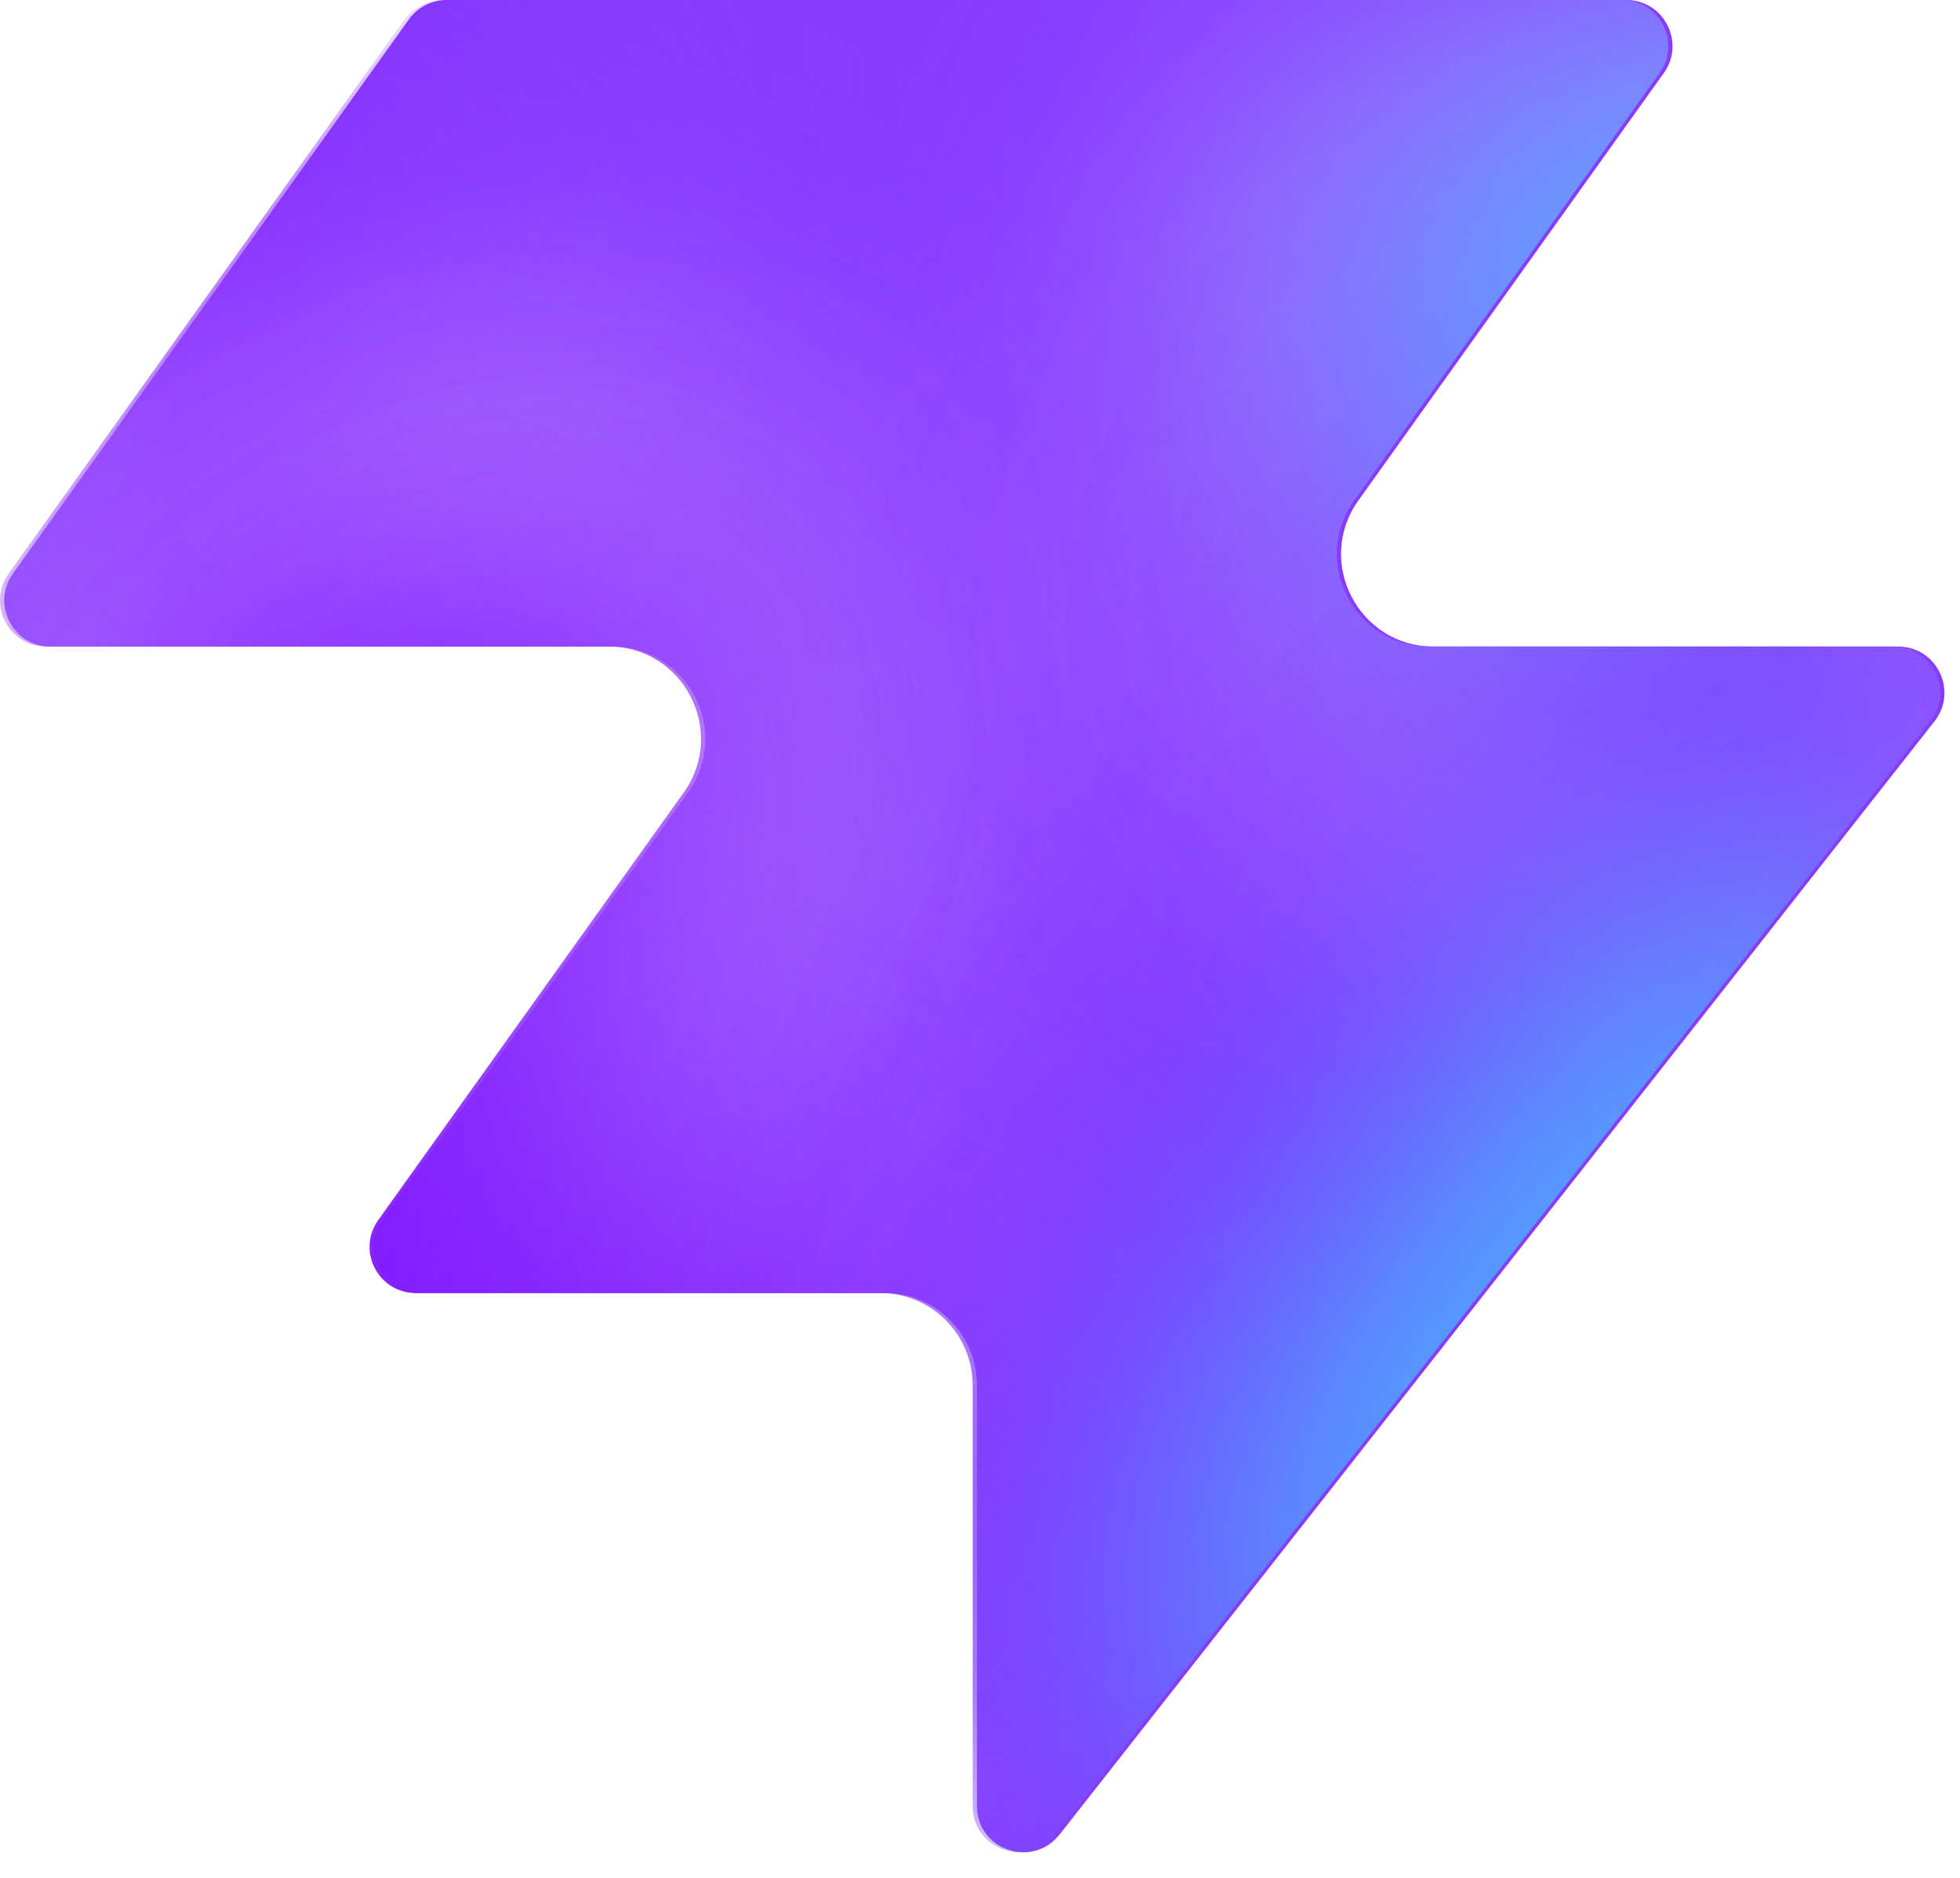
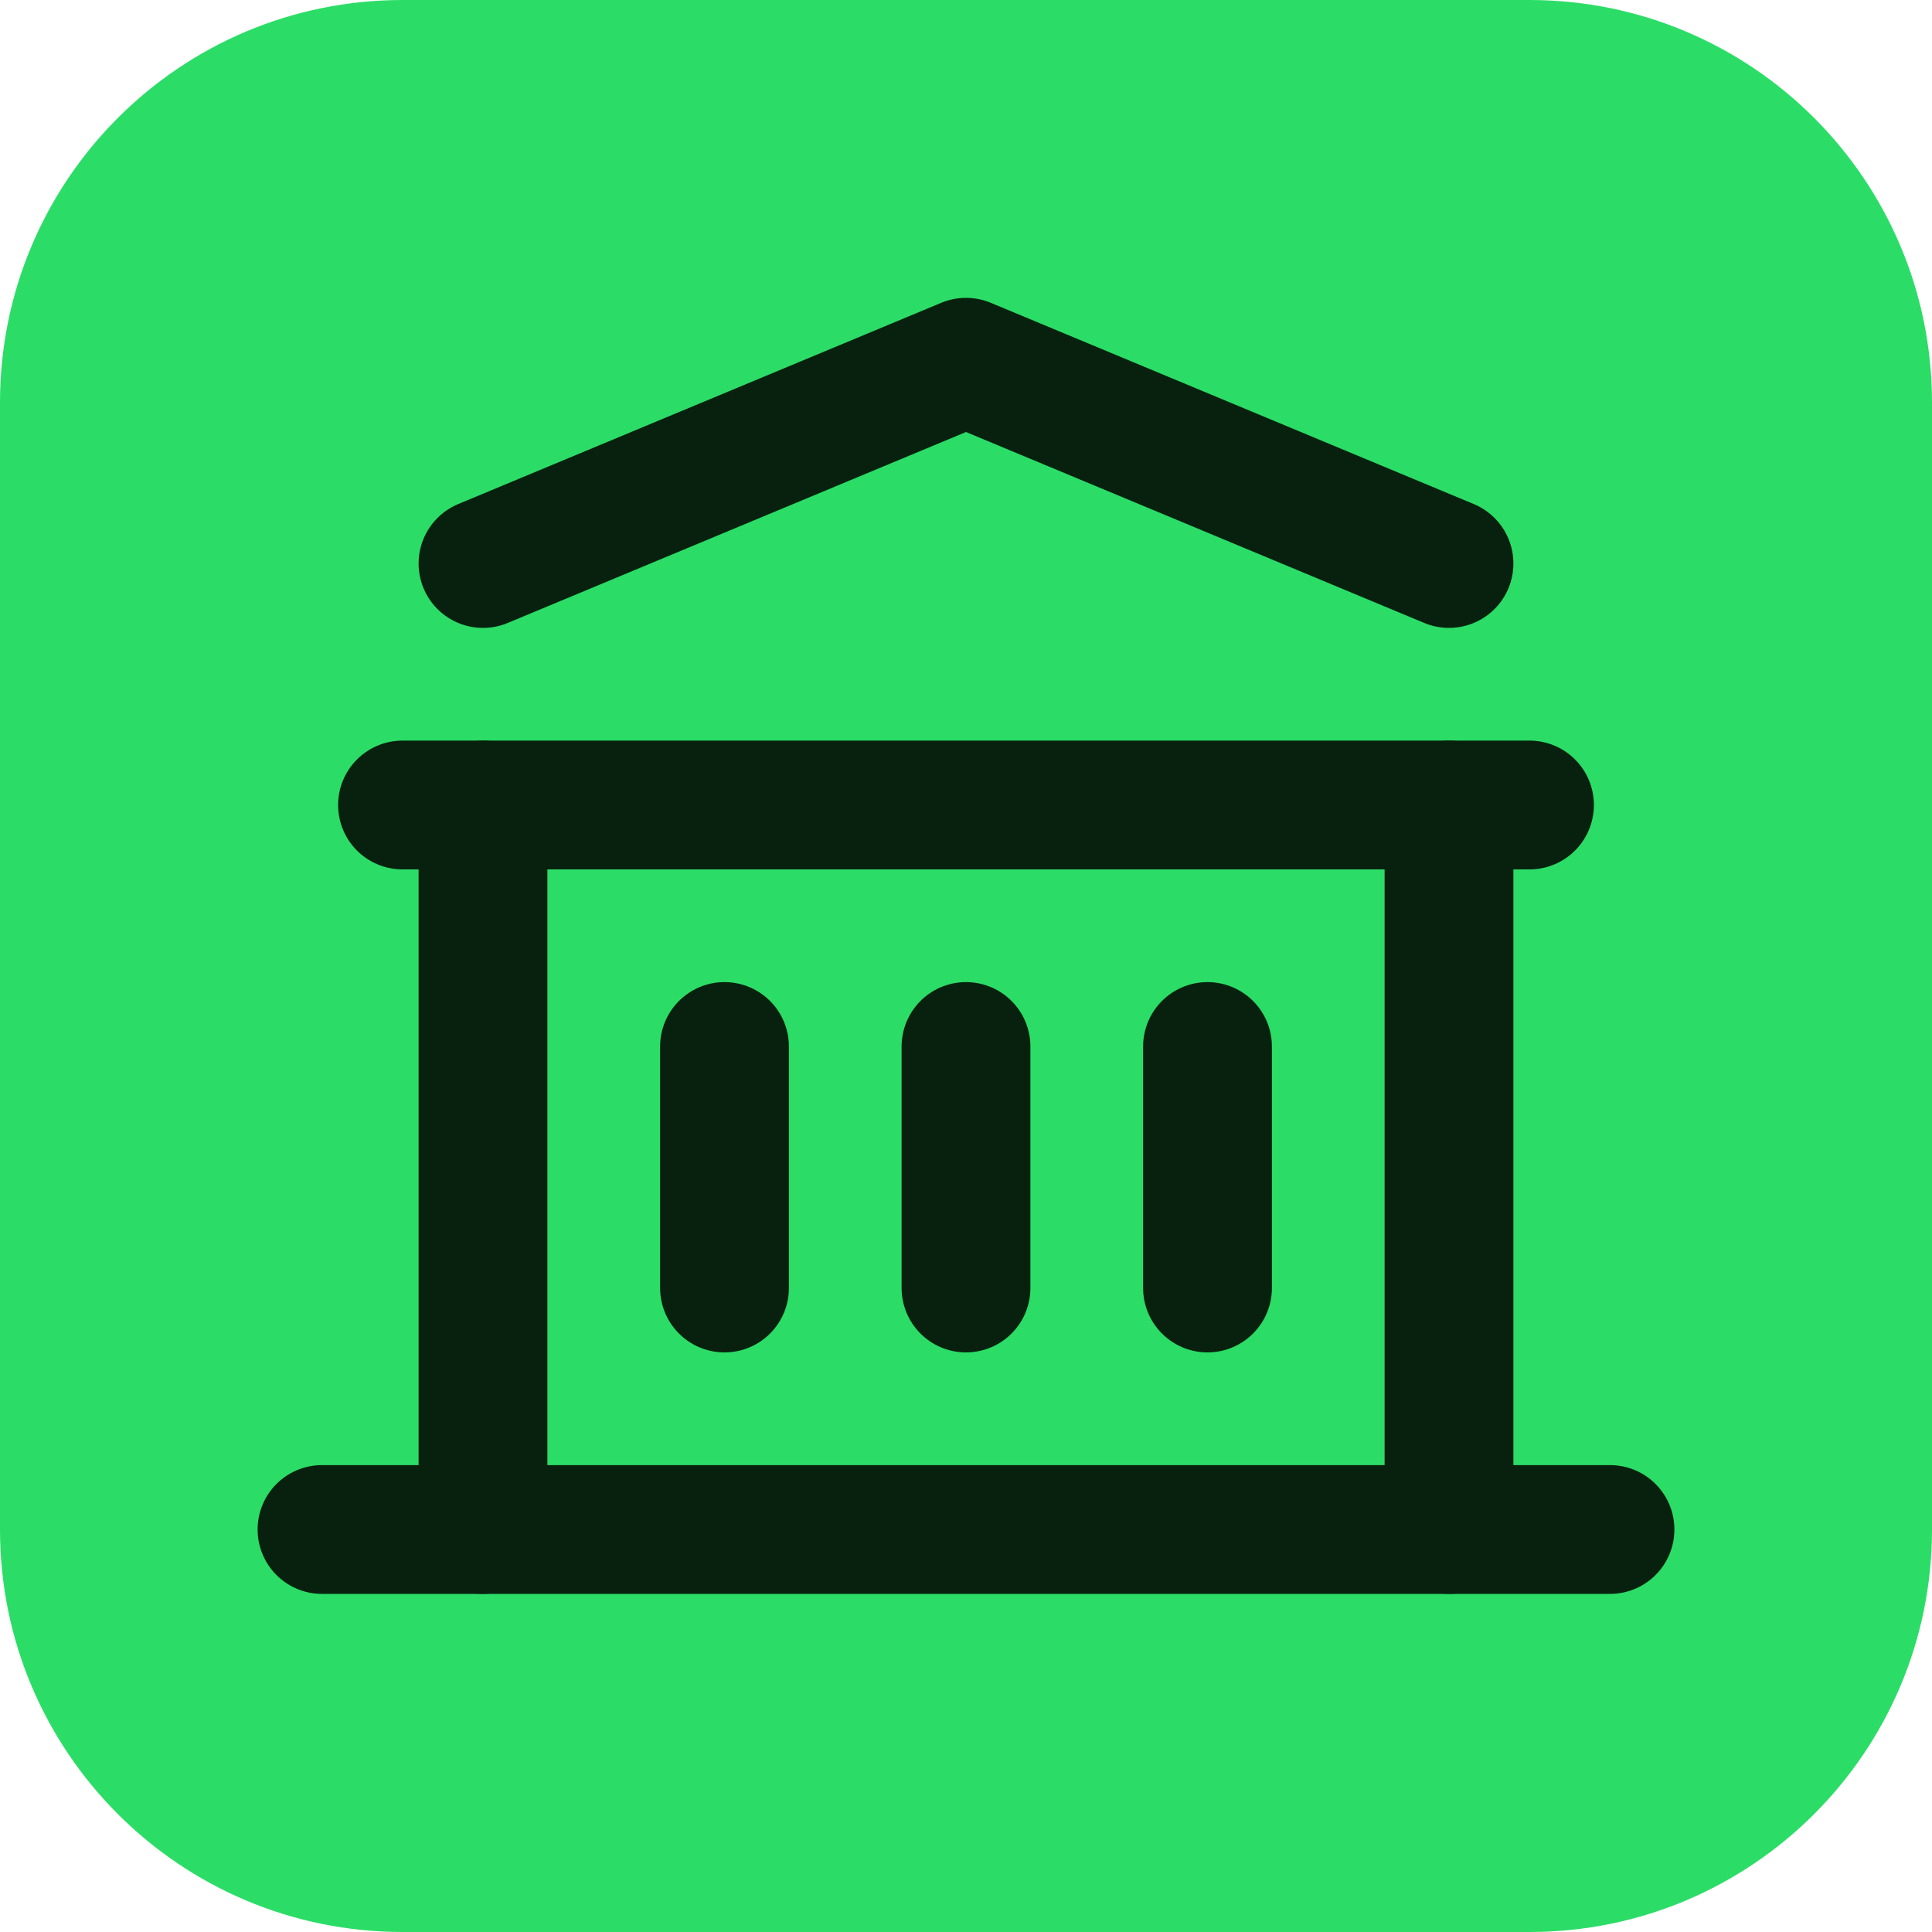
- <svg xmlns="http://www.w3.org/2000/svg" width="48" height="46" fill="none" viewBox="0 0 48 46">
-   <path fill="#863bff" d="M25.946 44.938c-.664.845-2.021.375-2.021-.698V33.937a2.26 2.26 0 0 0-2.262-2.262H10.287c-.92 0-1.456-1.04-.92-1.788l7.48-10.471c1.07-1.497 0-3.578-1.842-3.578H1.237c-.92 0-1.456-1.04-.92-1.788L10.013.474c.214-.297.556-.474.92-.474h28.894c.92 0 1.456 1.04.92 1.788l-7.48 10.471c-1.07 1.498 0 3.579 1.842 3.579h11.377c.943 0 1.473 1.088.89 1.83L25.947 44.94z" style="fill:#863bff;fill:color(display-p3 .525 .23 1);fill-opacity:1" />
-   <mask id="a" width="48" height="46" x="0" y="0" maskUnits="userSpaceOnUse" style="mask-type:alpha">
-     <path fill="#000" d="M25.842 44.938c-.664.844-2.021.375-2.021-.698V33.937a2.26 2.26 0 0 0-2.262-2.262H10.183c-.92 0-1.456-1.04-.92-1.788l7.48-10.471c1.07-1.498 0-3.579-1.842-3.579H1.133c-.92 0-1.456-1.04-.92-1.787L9.91.473c.214-.297.556-.474.92-.474h28.894c.92 0 1.456 1.04.92 1.788l-7.48 10.471c-1.07 1.498 0 3.578 1.842 3.578h11.377c.943 0 1.473 1.088.89 1.832L25.843 44.94z" style="fill:#000;fill-opacity:1" />
-   </mask>
-   <g mask="url(#a)">
-     <g filter="url(#b)">
-       <ellipse cx="5.508" cy="14.704" fill="#ede6ff" rx="5.508" ry="14.704" style="fill:#ede6ff;fill:color(display-p3 .927 .903 1);fill-opacity:1" transform="matrix(.00324 1 1 -.00324 -4.47 31.516)" />
-     </g>
-     <g filter="url(#c)">
-       <ellipse cx="10.399" cy="29.851" fill="#ede6ff" rx="10.399" ry="29.851" style="fill:#ede6ff;fill:color(display-p3 .927 .903 1);fill-opacity:1" transform="matrix(.00324 1 1 -.00324 -39.328 7.883)" />
-     </g>
-     <g filter="url(#d)">
-       <ellipse cx="5.508" cy="30.487" fill="#7e14ff" rx="5.508" ry="30.487" style="fill:#7e14ff;fill:color(display-p3 .492 .077 1);fill-opacity:1" transform="rotate(89.814 -25.913 -14.639)scale(1 -1)" />
-     </g>
-     <g filter="url(#e)">
-       <ellipse cx="5.508" cy="30.599" fill="#7e14ff" rx="5.508" ry="30.599" style="fill:#7e14ff;fill:color(display-p3 .492 .077 1);fill-opacity:1" transform="rotate(89.814 -32.644 -3.334)scale(1 -1)" />
-     </g>
-     <g filter="url(#f)">
-       <ellipse cx="5.508" cy="30.599" fill="#7e14ff" rx="5.508" ry="30.599" style="fill:#7e14ff;fill:color(display-p3 .492 .077 1);fill-opacity:1" transform="matrix(.00324 1 1 -.00324 -34.34 30.47)" />
-     </g>
-     <g filter="url(#g)">
-       <ellipse cx="14.072" cy="22.078" fill="#ede6ff" rx="14.072" ry="22.078" style="fill:#ede6ff;fill:color(display-p3 .927 .903 1);fill-opacity:1" transform="rotate(93.35 24.506 48.493)scale(-1 1)" />
-     </g>
-     <g filter="url(#h)">
-       <ellipse cx="3.47" cy="21.501" fill="#7e14ff" rx="3.47" ry="21.501" style="fill:#7e14ff;fill:color(display-p3 .492 .077 1);fill-opacity:1" transform="rotate(89.009 28.708 47.59)scale(-1 1)" />
-     </g>
-     <g filter="url(#i)">
-       <ellipse cx="3.47" cy="21.501" fill="#7e14ff" rx="3.47" ry="21.501" style="fill:#7e14ff;fill:color(display-p3 .492 .077 1);fill-opacity:1" transform="rotate(89.009 28.708 47.59)scale(-1 1)" />
-     </g>
-     <g filter="url(#j)">
-       <ellipse cx=".387" cy="8.972" fill="#7e14ff" rx="4.407" ry="29.108" style="fill:#7e14ff;fill:color(display-p3 .492 .077 1);fill-opacity:1" transform="rotate(39.51 .387 8.972)" />
-     </g>
-     <g filter="url(#k)">
-       <ellipse cx="47.523" cy="-6.092" fill="#7e14ff" rx="4.407" ry="29.108" style="fill:#7e14ff;fill:color(display-p3 .492 .077 1);fill-opacity:1" transform="rotate(37.892 47.523 -6.092)" />
-     </g>
-     <g filter="url(#l)">
-       <ellipse cx="41.412" cy="6.333" fill="#47bfff" rx="5.971" ry="9.665" style="fill:#47bfff;fill:color(display-p3 .28 .748 1);fill-opacity:1" transform="rotate(37.892 41.412 6.333)" />
-     </g>
-     <g filter="url(#m)">
-       <ellipse cx="-1.879" cy="38.332" fill="#7e14ff" rx="4.407" ry="29.108" style="fill:#7e14ff;fill:color(display-p3 .492 .077 1);fill-opacity:1" transform="rotate(37.892 -1.88 38.332)" />
-     </g>
-     <g filter="url(#n)">
-       <ellipse cx="-1.879" cy="38.332" fill="#7e14ff" rx="4.407" ry="29.108" style="fill:#7e14ff;fill:color(display-p3 .492 .077 1);fill-opacity:1" transform="rotate(37.892 -1.88 38.332)" />
-     </g>
-     <g filter="url(#o)">
-       <ellipse cx="35.651" cy="29.907" fill="#7e14ff" rx="4.407" ry="29.108" style="fill:#7e14ff;fill:color(display-p3 .492 .077 1);fill-opacity:1" transform="rotate(37.892 35.651 29.907)" />
-     </g>
-     <g filter="url(#p)">
-       <ellipse cx="38.418" cy="32.4" fill="#47bfff" rx="5.971" ry="15.297" style="fill:#47bfff;fill:color(display-p3 .28 .748 1);fill-opacity:1" transform="rotate(37.892 38.418 32.4)" />
-     </g>
+ <svg xmlns="http://www.w3.org/2000/svg" viewBox="0 0 24 24">
+   <rect width="24" height="24" rx="5" fill="#2BDD66" />
+   <g fill="none" stroke="#08210f" stroke-width="1.6" stroke-linecap="round" stroke-linejoin="round">
+     <path d="M4 19h16" />
+     <path d="M5 10h14" />
+     <path d="M6 7l6 -2.5l6 2.5" />
+     <path d="M6 10v9" />
+     <path d="M18 10v9" />
+     <path d="M9 13v3" />
+     <path d="M12 13v3" />
+     <path d="M15 13v3" />
  </g>
-   <defs>
-     <filter id="b" width="60.045" height="41.654" x="-19.77" y="16.149" color-interpolation-filters="sRGB" filterUnits="userSpaceOnUse">
-       <feFlood flood-opacity="0" result="BackgroundImageFix" />
-       <feBlend in="SourceGraphic" in2="BackgroundImageFix" result="shape" />
-       <feGaussianBlur result="effect1_foregroundBlur_2002_17158" stdDeviation="7.659" />
-     </filter>
-     <filter id="c" width="90.34" height="51.437" x="-54.613" y="-7.533" color-interpolation-filters="sRGB" filterUnits="userSpaceOnUse">
-       <feFlood flood-opacity="0" result="BackgroundImageFix" />
-       <feBlend in="SourceGraphic" in2="BackgroundImageFix" result="shape" />
-       <feGaussianBlur result="effect1_foregroundBlur_2002_17158" stdDeviation="7.659" />
-     </filter>
-     <filter id="d" width="79.355" height="29.4" x="-49.64" y="2.03" color-interpolation-filters="sRGB" filterUnits="userSpaceOnUse">
-       <feFlood flood-opacity="0" result="BackgroundImageFix" />
-       <feBlend in="SourceGraphic" in2="BackgroundImageFix" result="shape" />
-       <feGaussianBlur result="effect1_foregroundBlur_2002_17158" stdDeviation="4.596" />
-     </filter>
-     <filter id="e" width="79.579" height="29.4" x="-45.045" y="20.029" color-interpolation-filters="sRGB" filterUnits="userSpaceOnUse">
-       <feFlood flood-opacity="0" result="BackgroundImageFix" />
-       <feBlend in="SourceGraphic" in2="BackgroundImageFix" result="shape" />
-       <feGaussianBlur result="effect1_foregroundBlur_2002_17158" stdDeviation="4.596" />
-     </filter>
-     <filter id="f" width="79.579" height="29.4" x="-43.513" y="21.178" color-interpolation-filters="sRGB" filterUnits="userSpaceOnUse">
-       <feFlood flood-opacity="0" result="BackgroundImageFix" />
-       <feBlend in="SourceGraphic" in2="BackgroundImageFix" result="shape" />
-       <feGaussianBlur result="effect1_foregroundBlur_2002_17158" stdDeviation="4.596" />
-     </filter>
-     <filter id="g" width="74.749" height="58.852" x="15.756" y="-17.901" color-interpolation-filters="sRGB" filterUnits="userSpaceOnUse">
-       <feFlood flood-opacity="0" result="BackgroundImageFix" />
-       <feBlend in="SourceGraphic" in2="BackgroundImageFix" result="shape" />
-       <feGaussianBlur result="effect1_foregroundBlur_2002_17158" stdDeviation="7.659" />
-     </filter>
-     <filter id="h" width="61.377" height="25.362" x="23.548" y="2.284" color-interpolation-filters="sRGB" filterUnits="userSpaceOnUse">
-       <feFlood flood-opacity="0" result="BackgroundImageFix" />
-       <feBlend in="SourceGraphic" in2="BackgroundImageFix" result="shape" />
-       <feGaussianBlur result="effect1_foregroundBlur_2002_17158" stdDeviation="4.596" />
-     </filter>
-     <filter id="i" width="61.377" height="25.362" x="23.548" y="2.284" color-interpolation-filters="sRGB" filterUnits="userSpaceOnUse">
-       <feFlood flood-opacity="0" result="BackgroundImageFix" />
-       <feBlend in="SourceGraphic" in2="BackgroundImageFix" result="shape" />
-       <feGaussianBlur result="effect1_foregroundBlur_2002_17158" stdDeviation="4.596" />
-     </filter>
-     <filter id="j" width="56.045" height="63.649" x="-27.636" y="-22.853" color-interpolation-filters="sRGB" filterUnits="userSpaceOnUse">
-       <feFlood flood-opacity="0" result="BackgroundImageFix" />
-       <feBlend in="SourceGraphic" in2="BackgroundImageFix" result="shape" />
-       <feGaussianBlur result="effect1_foregroundBlur_2002_17158" stdDeviation="4.596" />
-     </filter>
-     <filter id="k" width="54.814" height="64.646" x="20.116" y="-38.415" color-interpolation-filters="sRGB" filterUnits="userSpaceOnUse">
-       <feFlood flood-opacity="0" result="BackgroundImageFix" />
-       <feBlend in="SourceGraphic" in2="BackgroundImageFix" result="shape" />
-       <feGaussianBlur result="effect1_foregroundBlur_2002_17158" stdDeviation="4.596" />
-     </filter>
-     <filter id="l" width="33.541" height="35.313" x="24.641" y="-11.323" color-interpolation-filters="sRGB" filterUnits="userSpaceOnUse">
-       <feFlood flood-opacity="0" result="BackgroundImageFix" />
-       <feBlend in="SourceGraphic" in2="BackgroundImageFix" result="shape" />
-       <feGaussianBlur result="effect1_foregroundBlur_2002_17158" stdDeviation="4.596" />
-     </filter>
-     <filter id="m" width="54.814" height="64.646" x="-29.286" y="6.009" color-interpolation-filters="sRGB" filterUnits="userSpaceOnUse">
-       <feFlood flood-opacity="0" result="BackgroundImageFix" />
-       <feBlend in="SourceGraphic" in2="BackgroundImageFix" result="shape" />
-       <feGaussianBlur result="effect1_foregroundBlur_2002_17158" stdDeviation="4.596" />
-     </filter>
-     <filter id="n" width="54.814" height="64.646" x="-29.286" y="6.009" color-interpolation-filters="sRGB" filterUnits="userSpaceOnUse">
-       <feFlood flood-opacity="0" result="BackgroundImageFix" />
-       <feBlend in="SourceGraphic" in2="BackgroundImageFix" result="shape" />
-       <feGaussianBlur result="effect1_foregroundBlur_2002_17158" stdDeviation="4.596" />
-     </filter>
-     <filter id="o" width="54.814" height="64.646" x="8.244" y="-2.416" color-interpolation-filters="sRGB" filterUnits="userSpaceOnUse">
-       <feFlood flood-opacity="0" result="BackgroundImageFix" />
-       <feBlend in="SourceGraphic" in2="BackgroundImageFix" result="shape" />
-       <feGaussianBlur result="effect1_foregroundBlur_2002_17158" stdDeviation="4.596" />
-     </filter>
-     <filter id="p" width="39.409" height="43.623" x="18.713" y="10.588" color-interpolation-filters="sRGB" filterUnits="userSpaceOnUse">
-       <feFlood flood-opacity="0" result="BackgroundImageFix" />
-       <feBlend in="SourceGraphic" in2="BackgroundImageFix" result="shape" />
-       <feGaussianBlur result="effect1_foregroundBlur_2002_17158" stdDeviation="4.596" />
-     </filter>
-   </defs>
</svg>
